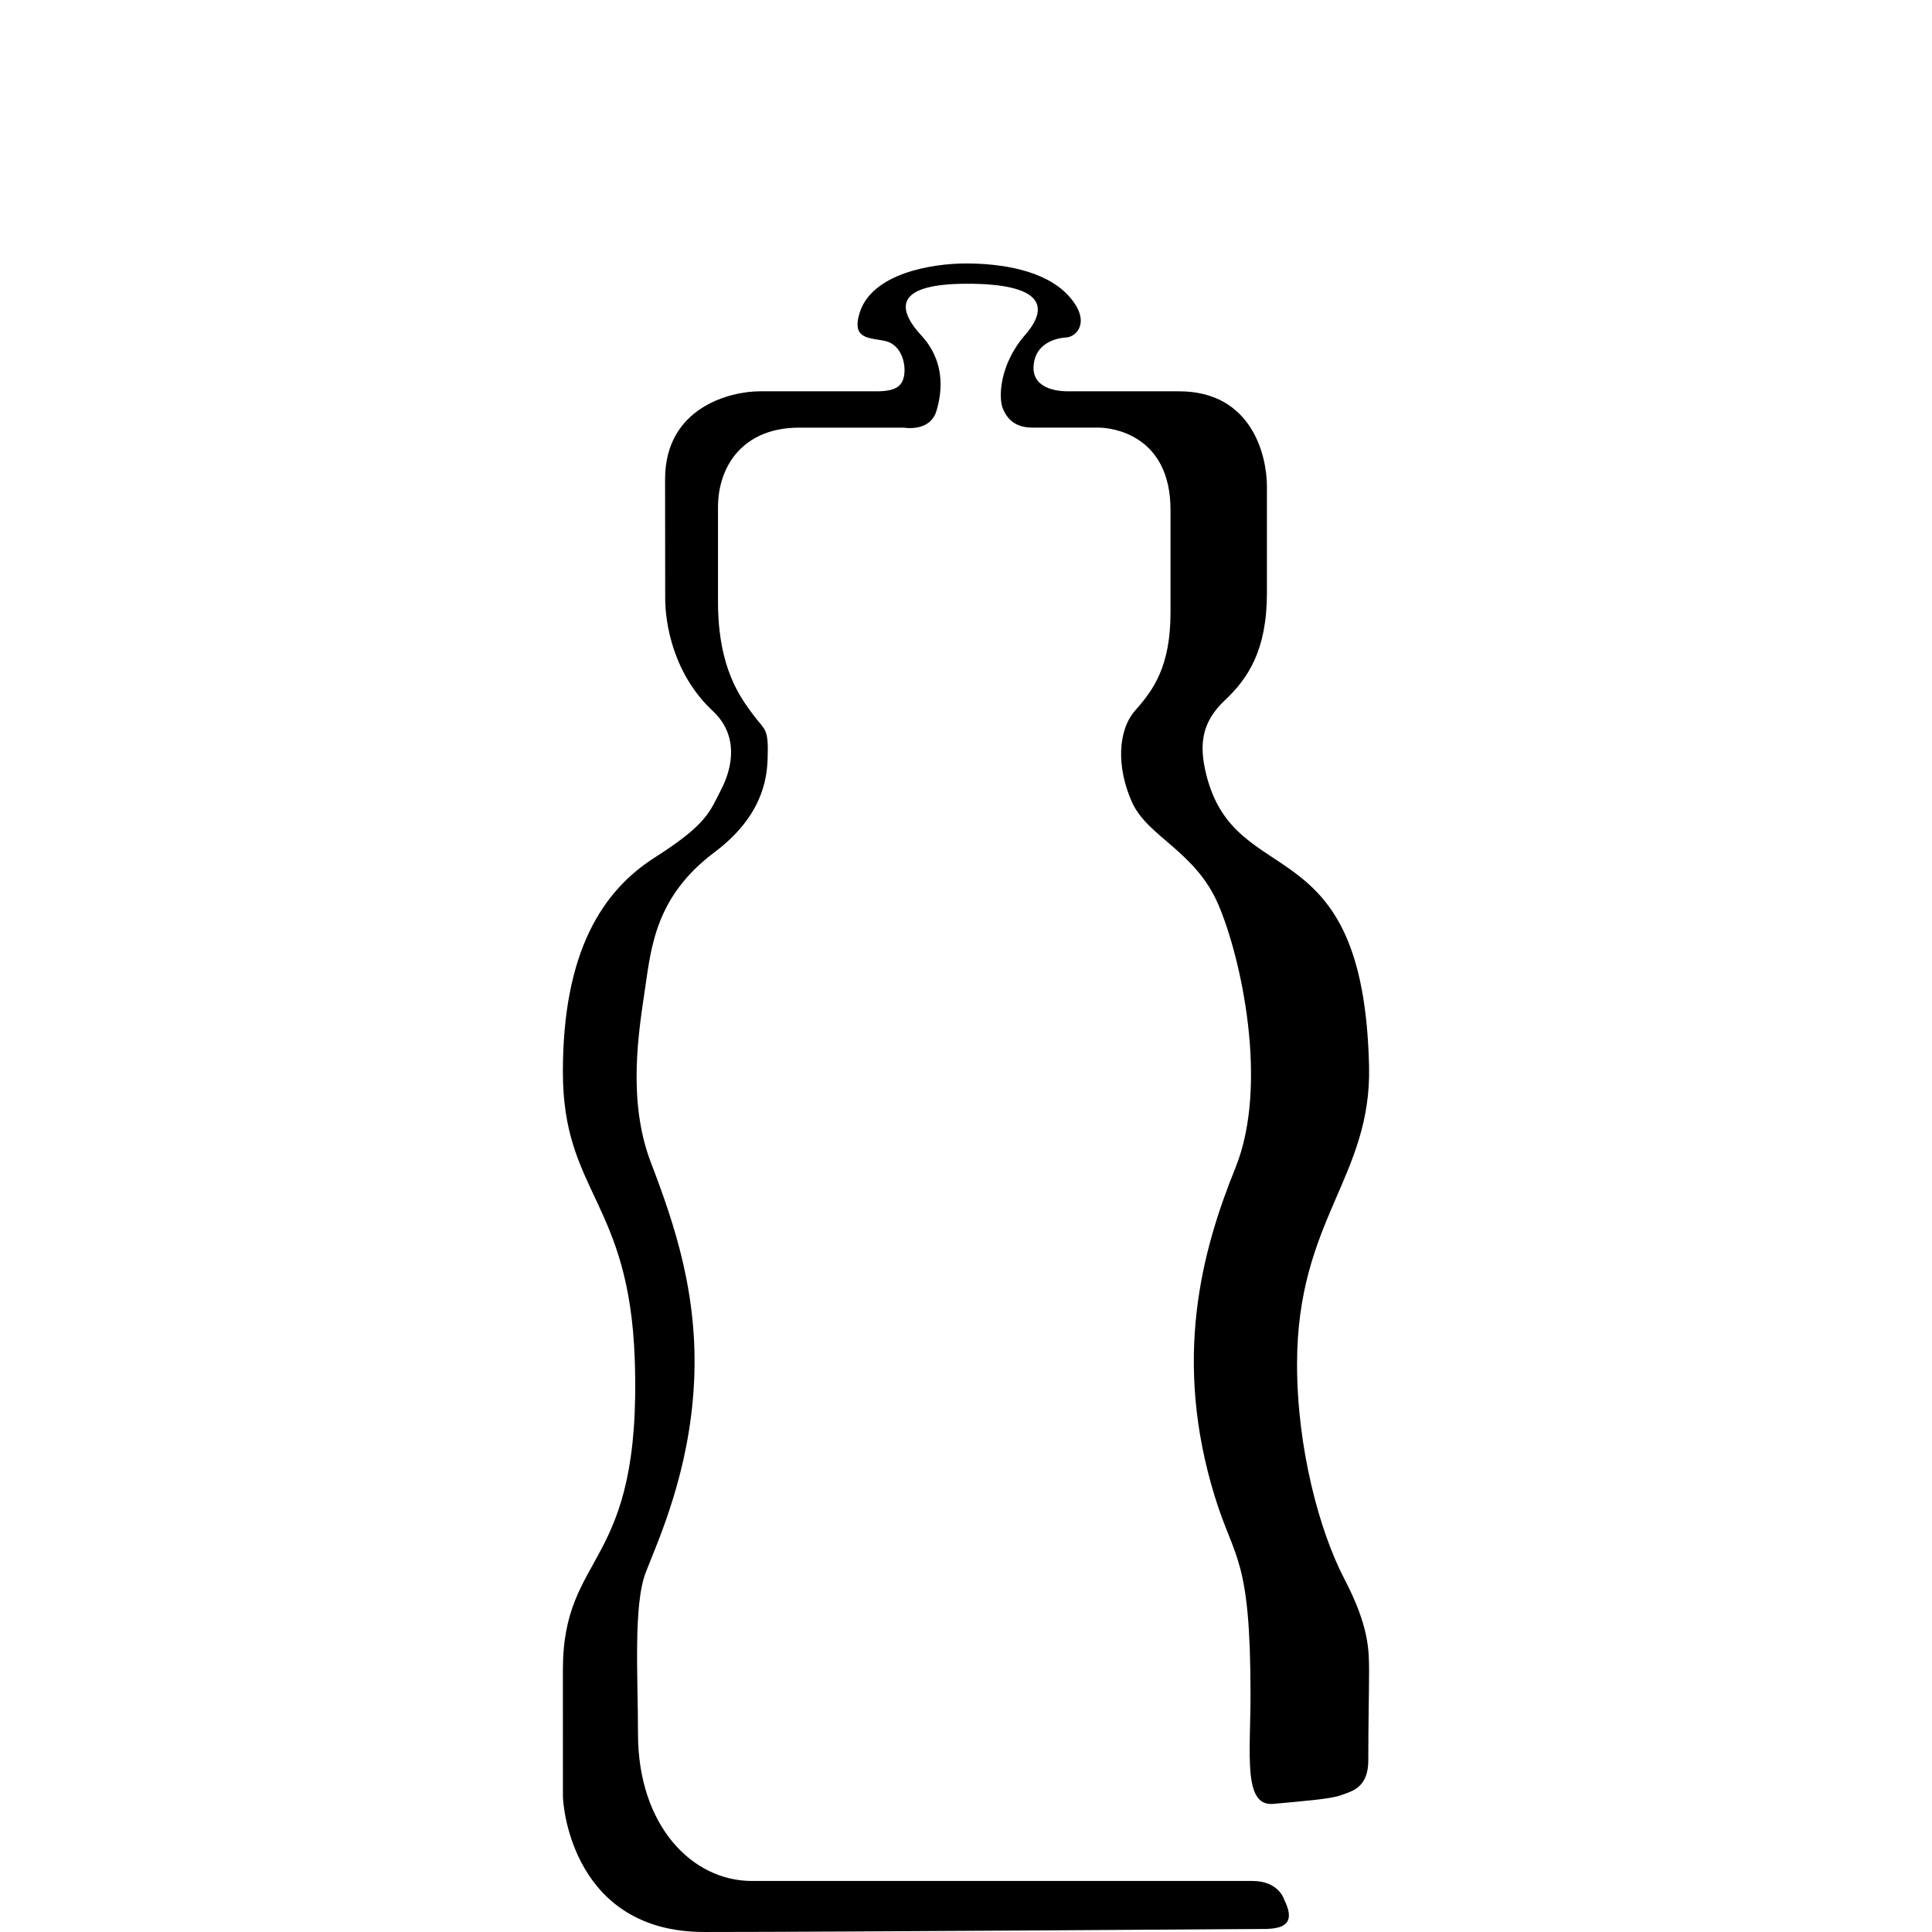
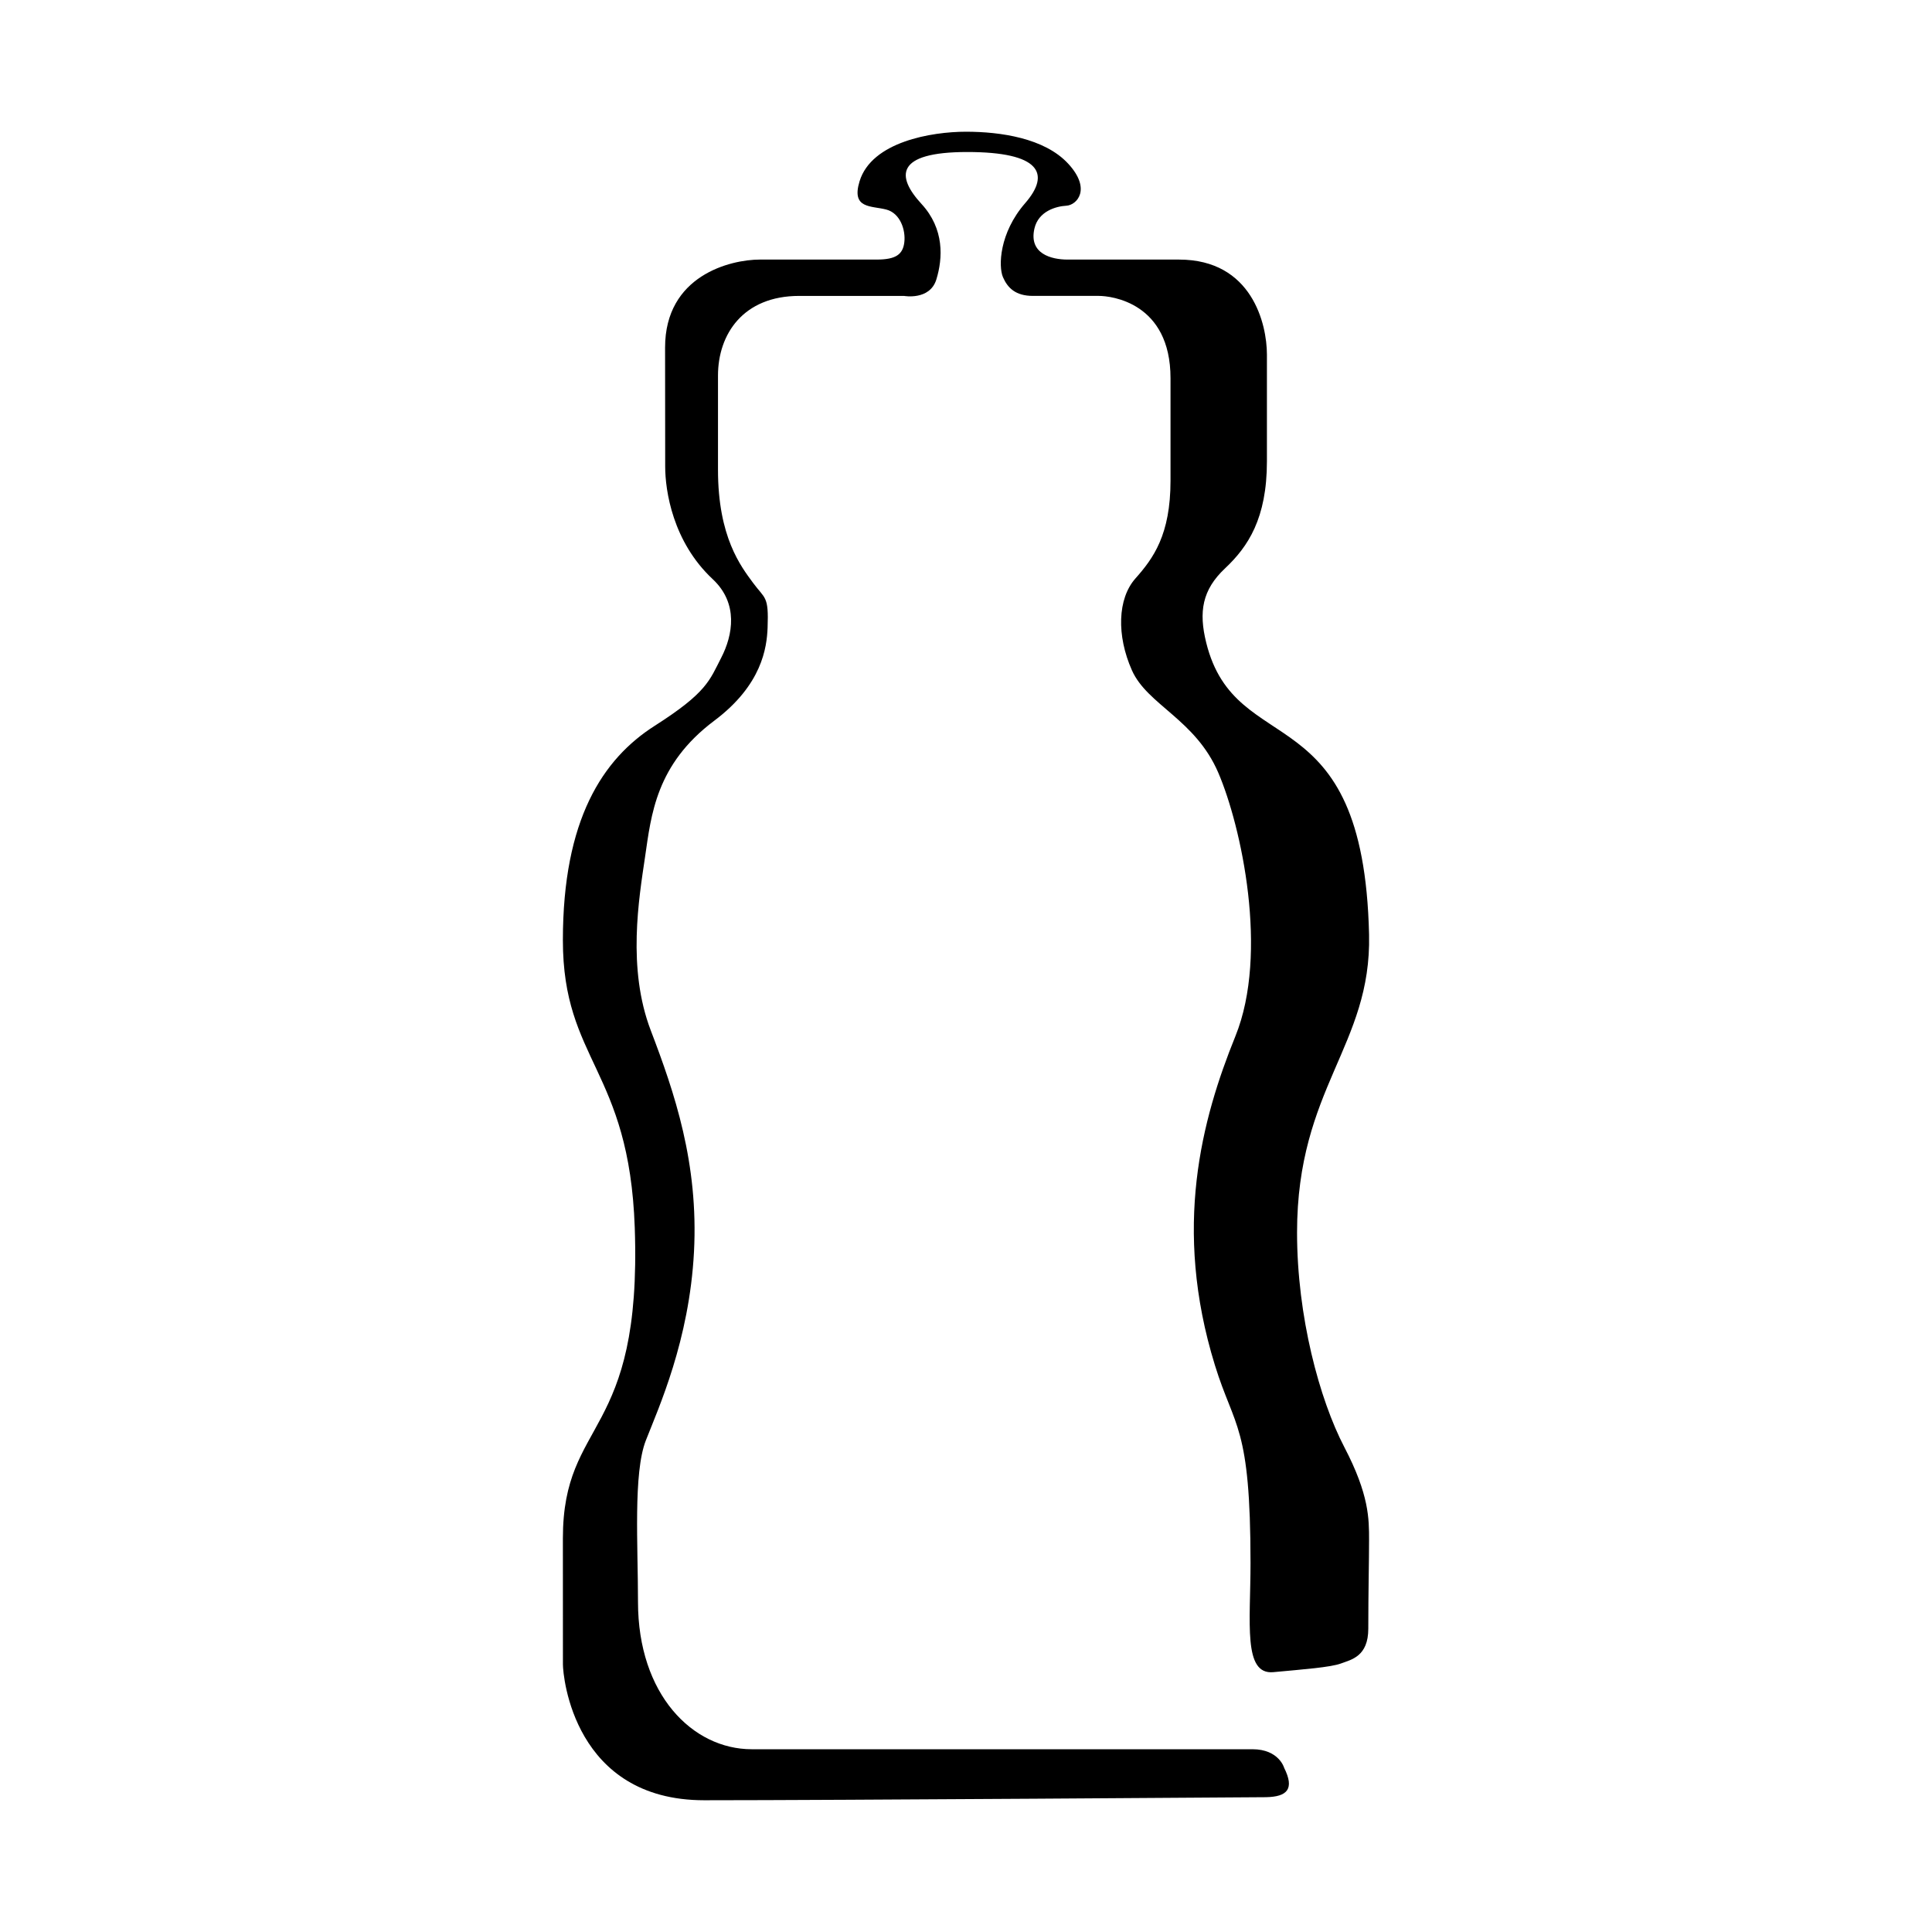
- <svg xmlns="http://www.w3.org/2000/svg" version="1.1" id="svg2" viewBox="0 0 176 176">
+ <svg xmlns="http://www.w3.org/2000/svg" height="176" width="176" version="1.1" id="svg2" viewBox="0 0 176 176">
  <defs id="defs16697" />
-   <path id="path5142" style="fill:#000000;fill-opacity:1;fill-rule:nonzero;stroke:none" d="m 116.982,173.043 c 0,0 -0.475,-1.692 -2.881,-1.692 l -45.619,0 c -5.401,0 -10.362,-4.997 -10.362,-13.419 0,-5.143 -0.443,-11.741 0.714,-14.711 1.158,-2.968 3.962,-9.097 4.386,-17.175 0.424,-8.078 -1.771,-14.505 -3.935,-20.171 -2.166,-5.666 -1.08,-12.02 -0.521,-15.821 0.559,-3.802 0.977,-8.406 6.306,-12.401 4.354,-3.263 4.786,-6.663 4.856,-8.472 0.112,-2.934 -0.234,-2.601 -1.332,-4.094 -1.097,-1.492 -3.187,-4.155 -3.187,-10.29 l 0,-8.58 c 0,-3.777 2.299,-7.26 7.396,-7.26 l 9.548,0 c 0,0 2.354,0.432 2.948,-1.499 0.594,-1.932 0.743,-4.607 -1.355,-6.882 -2.288,-2.481 -2.445,-4.728 4.17,-4.728 6.615,0 7.634,1.95 5.272,4.665 -2.362,2.716 -2.441,5.759 -2.018,6.738 0.423,0.978 1.149,1.705 2.731,1.705 l 6.002,0 c 1.111,0 6.53,0.596 6.53,7.503 l 0,9.329 c 0,4.927 -1.564,7.07 -3.197,8.909 -1.632,1.839 -1.727,5.203 -0.318,8.368 1.411,3.165 5.775,4.461 7.866,9.326 2.091,4.865 4.623,16.44 1.561,24 -3.062,7.561 -5.736,17.448 -1.868,29.974 1.783,5.78 3.244,5.424 3.244,18.045 0,5.398 -0.694,10.174 2.074,9.919 2.766,-0.257 5.227,-0.442 6.167,-0.791 0.939,-0.351 2.488,-0.633 2.488,-3.173 0,-3.454 0.07,-6.108 0.07,-8.058 0,-1.95 0.014,-4.133 -2.253,-8.477 -2.266,-4.344 -4.307,-11.912 -4.307,-19.545 0,-13.179 6.792,-17.015 6.56,-27.151 -0.504,-22.093 -12.14,-15.718 -14.833,-26.581 -0.701,-2.826 -0.368,-4.82 1.719,-6.783 2.086,-1.962 3.809,-4.542 3.809,-9.742 l 0,-9.724 c 0,-2.779 -1.357,-8.657 -8.01,-8.657 l -10.146,0 c -1.47,0 -3.554,-0.521 -3.022,-2.829 0.362,-1.574 1.962,-2.027 2.909,-2.078 0.946,-0.051 2.319,-1.5 0.164,-3.832 C 95.151,24.577 91.124,24 87.998,24 c -3.126,0 -8.589,0.911 -9.693,4.514 -0.777,2.533 1.062,2.216 2.436,2.577 1.271,0.334 1.771,1.863 1.641,2.973 -0.131,1.11 -0.766,1.583 -2.512,1.583 l -10.638,0 c -2.703,0 -8.645,1.456 -8.645,8.013 0,6.558 0.01,8.656 0.01,10.842 0,2.186 0.678,6.847 4.33,10.26 2.36,2.205 1.838,5.091 0.774,7.157 -1.064,2.067 -1.307,3.173 -6.052,6.196 -4.745,3.023 -8.372,8.539 -8.372,19.535 0,10.995 6.047,11.749 6.548,26.196 0.667,19.267 -6.548,17.267 -6.548,28.302 0,7.264 0.004,10.371 0.004,11.471 0,1.1 1.002,12.38 12.871,12.38 11.868,0 51.163,-0.279 51.163,-0.279 1.985,-0.034 2.62,-0.768 1.666,-2.678" />
+   <path id="path5142" style="fill:#000000;fill-opacity:1;fill-rule:nonzero;stroke:none" d="m 116.982,161.043 c 0,0 -0.475,-1.692 -2.881,-1.692 H 68.482 c -5.401,0 -10.362,-4.997 -10.362,-13.419 0,-5.143 -0.443,-11.741 0.714,-14.711 1.158,-2.968 3.962,-9.097 4.386,-17.175 0.424,-8.078 -1.771,-14.505 -3.935,-20.171 -2.166,-5.666 -1.08,-12.02 -0.521,-15.821 0.559,-3.802 0.977,-8.406 6.306,-12.401 4.354,-3.263 4.786,-6.663 4.856,-8.472 0.112,-2.934 -0.234,-2.601 -1.332,-4.094 -1.097,-1.492 -3.187,-4.155 -3.187,-10.29 v -8.58 c 0,-3.777 2.299,-7.26 7.396,-7.26 h 9.548 c 0,0 2.354,0.432 2.948,-1.499 0.594,-1.932 0.743,-4.607 -1.355,-6.882 -2.288,-2.481 -2.445,-4.728 4.17,-4.728 6.615,0 7.634,1.95 5.272,4.665 -2.362,2.716 -2.441,5.759 -2.018,6.738 0.423,0.978 1.149,1.705 2.731,1.705 h 6.002 c 1.111,0 6.53,0.596 6.53,7.503 v 9.329 c 0,4.927 -1.564,7.07 -3.197,8.909 -1.632,1.839 -1.727,5.203 -0.318,8.368 1.411,3.165 5.775,4.461 7.866,9.326 2.091,4.865 4.623,16.44 1.561,24 -3.062,7.561 -5.736,17.448 -1.868,29.974 1.783,5.78 3.244,5.424 3.244,18.045 0,5.398 -0.694,10.174 2.074,9.919 2.766,-0.257 5.227,-0.442 6.167,-0.791 0.939,-0.351 2.488,-0.633 2.488,-3.173 0,-3.454 0.07,-6.108 0.07,-8.058 0,-1.95 0.014,-4.133 -2.253,-8.477 -2.266,-4.344 -4.307,-11.912 -4.307,-19.545 0,-13.179 6.792,-17.015 6.56,-27.151 -0.504,-22.093 -12.14,-15.718 -14.833,-26.581 -0.701,-2.826 -0.368,-4.82 1.719,-6.783 2.086,-1.962 3.809,-4.542 3.809,-9.742 v -9.724 c 0,-2.779 -1.357,-8.657 -8.01,-8.657 H 97.256 c -1.47,0 -3.554,-0.521 -3.022,-2.829 0.362,-1.574 1.962,-2.027 2.909,-2.078 0.946,-0.051 2.319,-1.5 0.164,-3.832 -2.155,-2.332 -6.183,-2.909 -9.309,-2.909 -3.126,0 -8.589,0.911 -9.693,4.514 -0.777,2.533 1.062,2.216 2.436,2.577 1.271,0.334 1.771,1.863 1.641,2.973 -0.131,1.11 -0.766,1.583 -2.512,1.583 h -10.638 c -2.703,0 -8.645,1.456 -8.645,8.013 0,6.558 0.01,8.656 0.01,10.842 0,2.186 0.678,6.847 4.33,10.26 2.36,2.205 1.838,5.091 0.774,7.157 -1.064,2.067 -1.307,3.173 -6.052,6.196 -4.745,3.023 -8.372,8.539 -8.372,19.535 0,10.995 6.047,11.749 6.548,26.196 0.667,19.267 -6.548,17.267 -6.548,28.302 0,7.264 0.004,10.371 0.004,11.471 0,1.1 1.002,12.38 12.871,12.38 11.868,0 51.163,-0.279 51.163,-0.279 1.985,-0.034 2.62,-0.768 1.666,-2.678" />
</svg>
